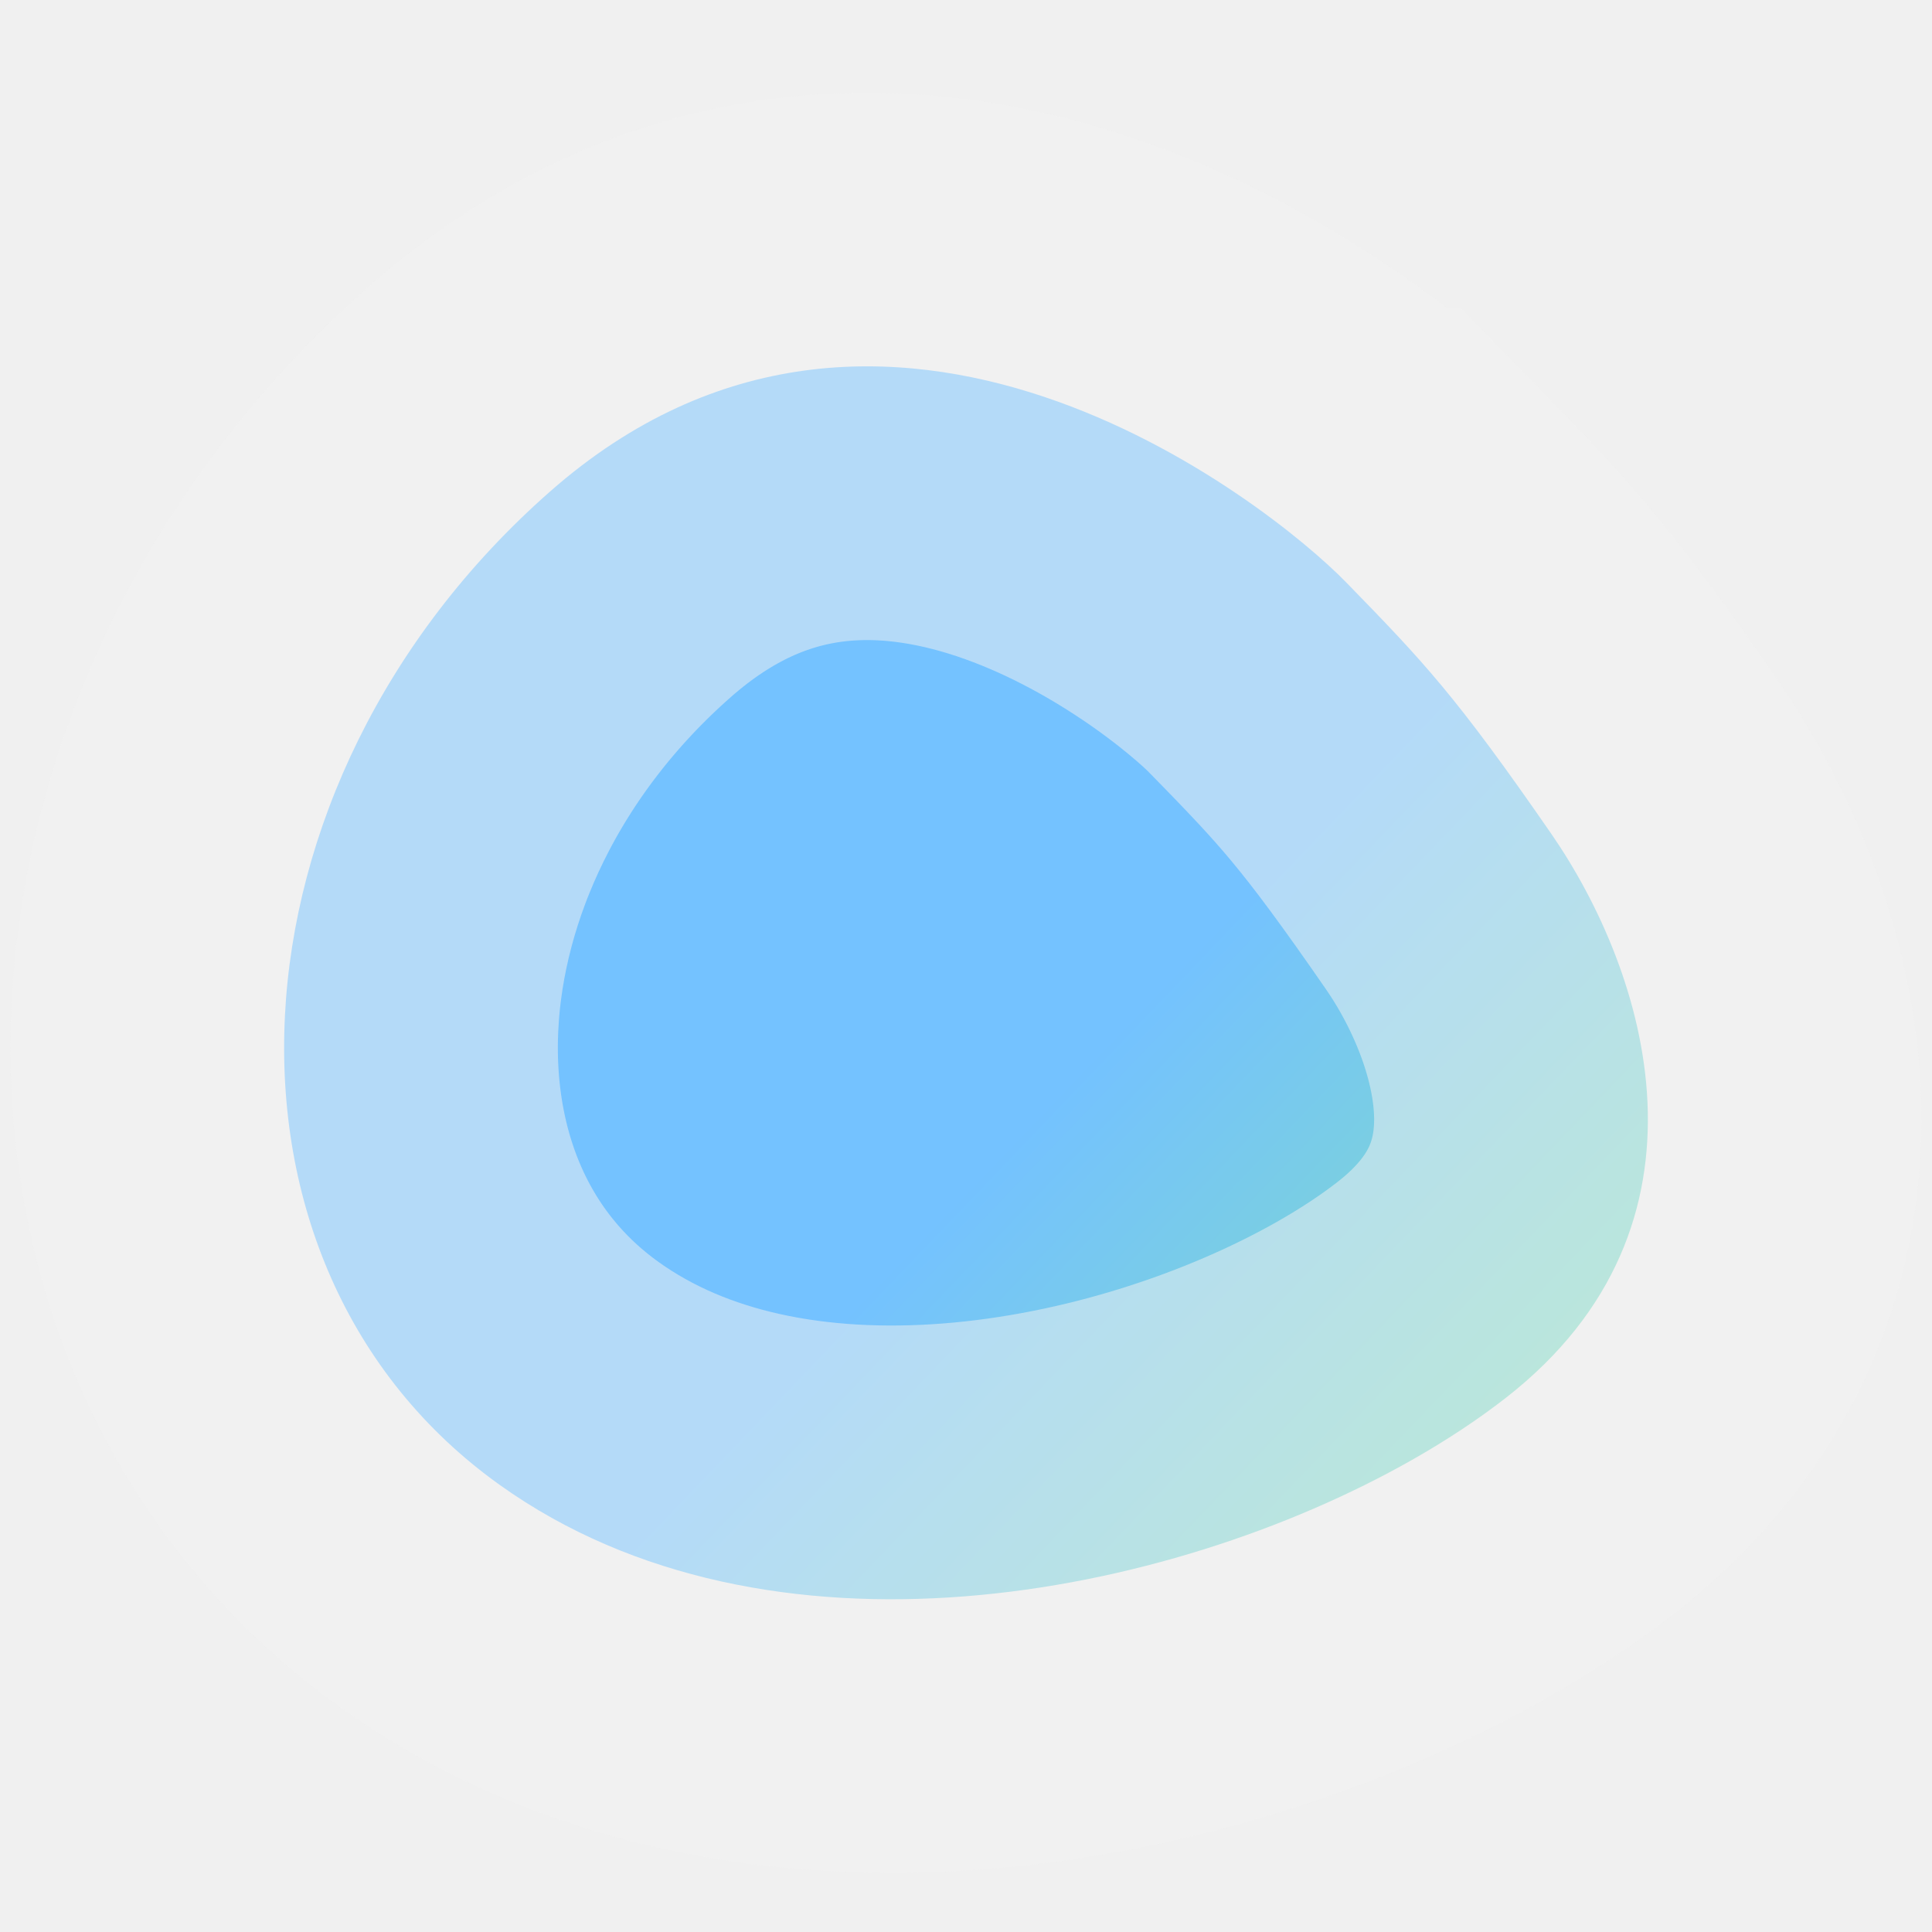
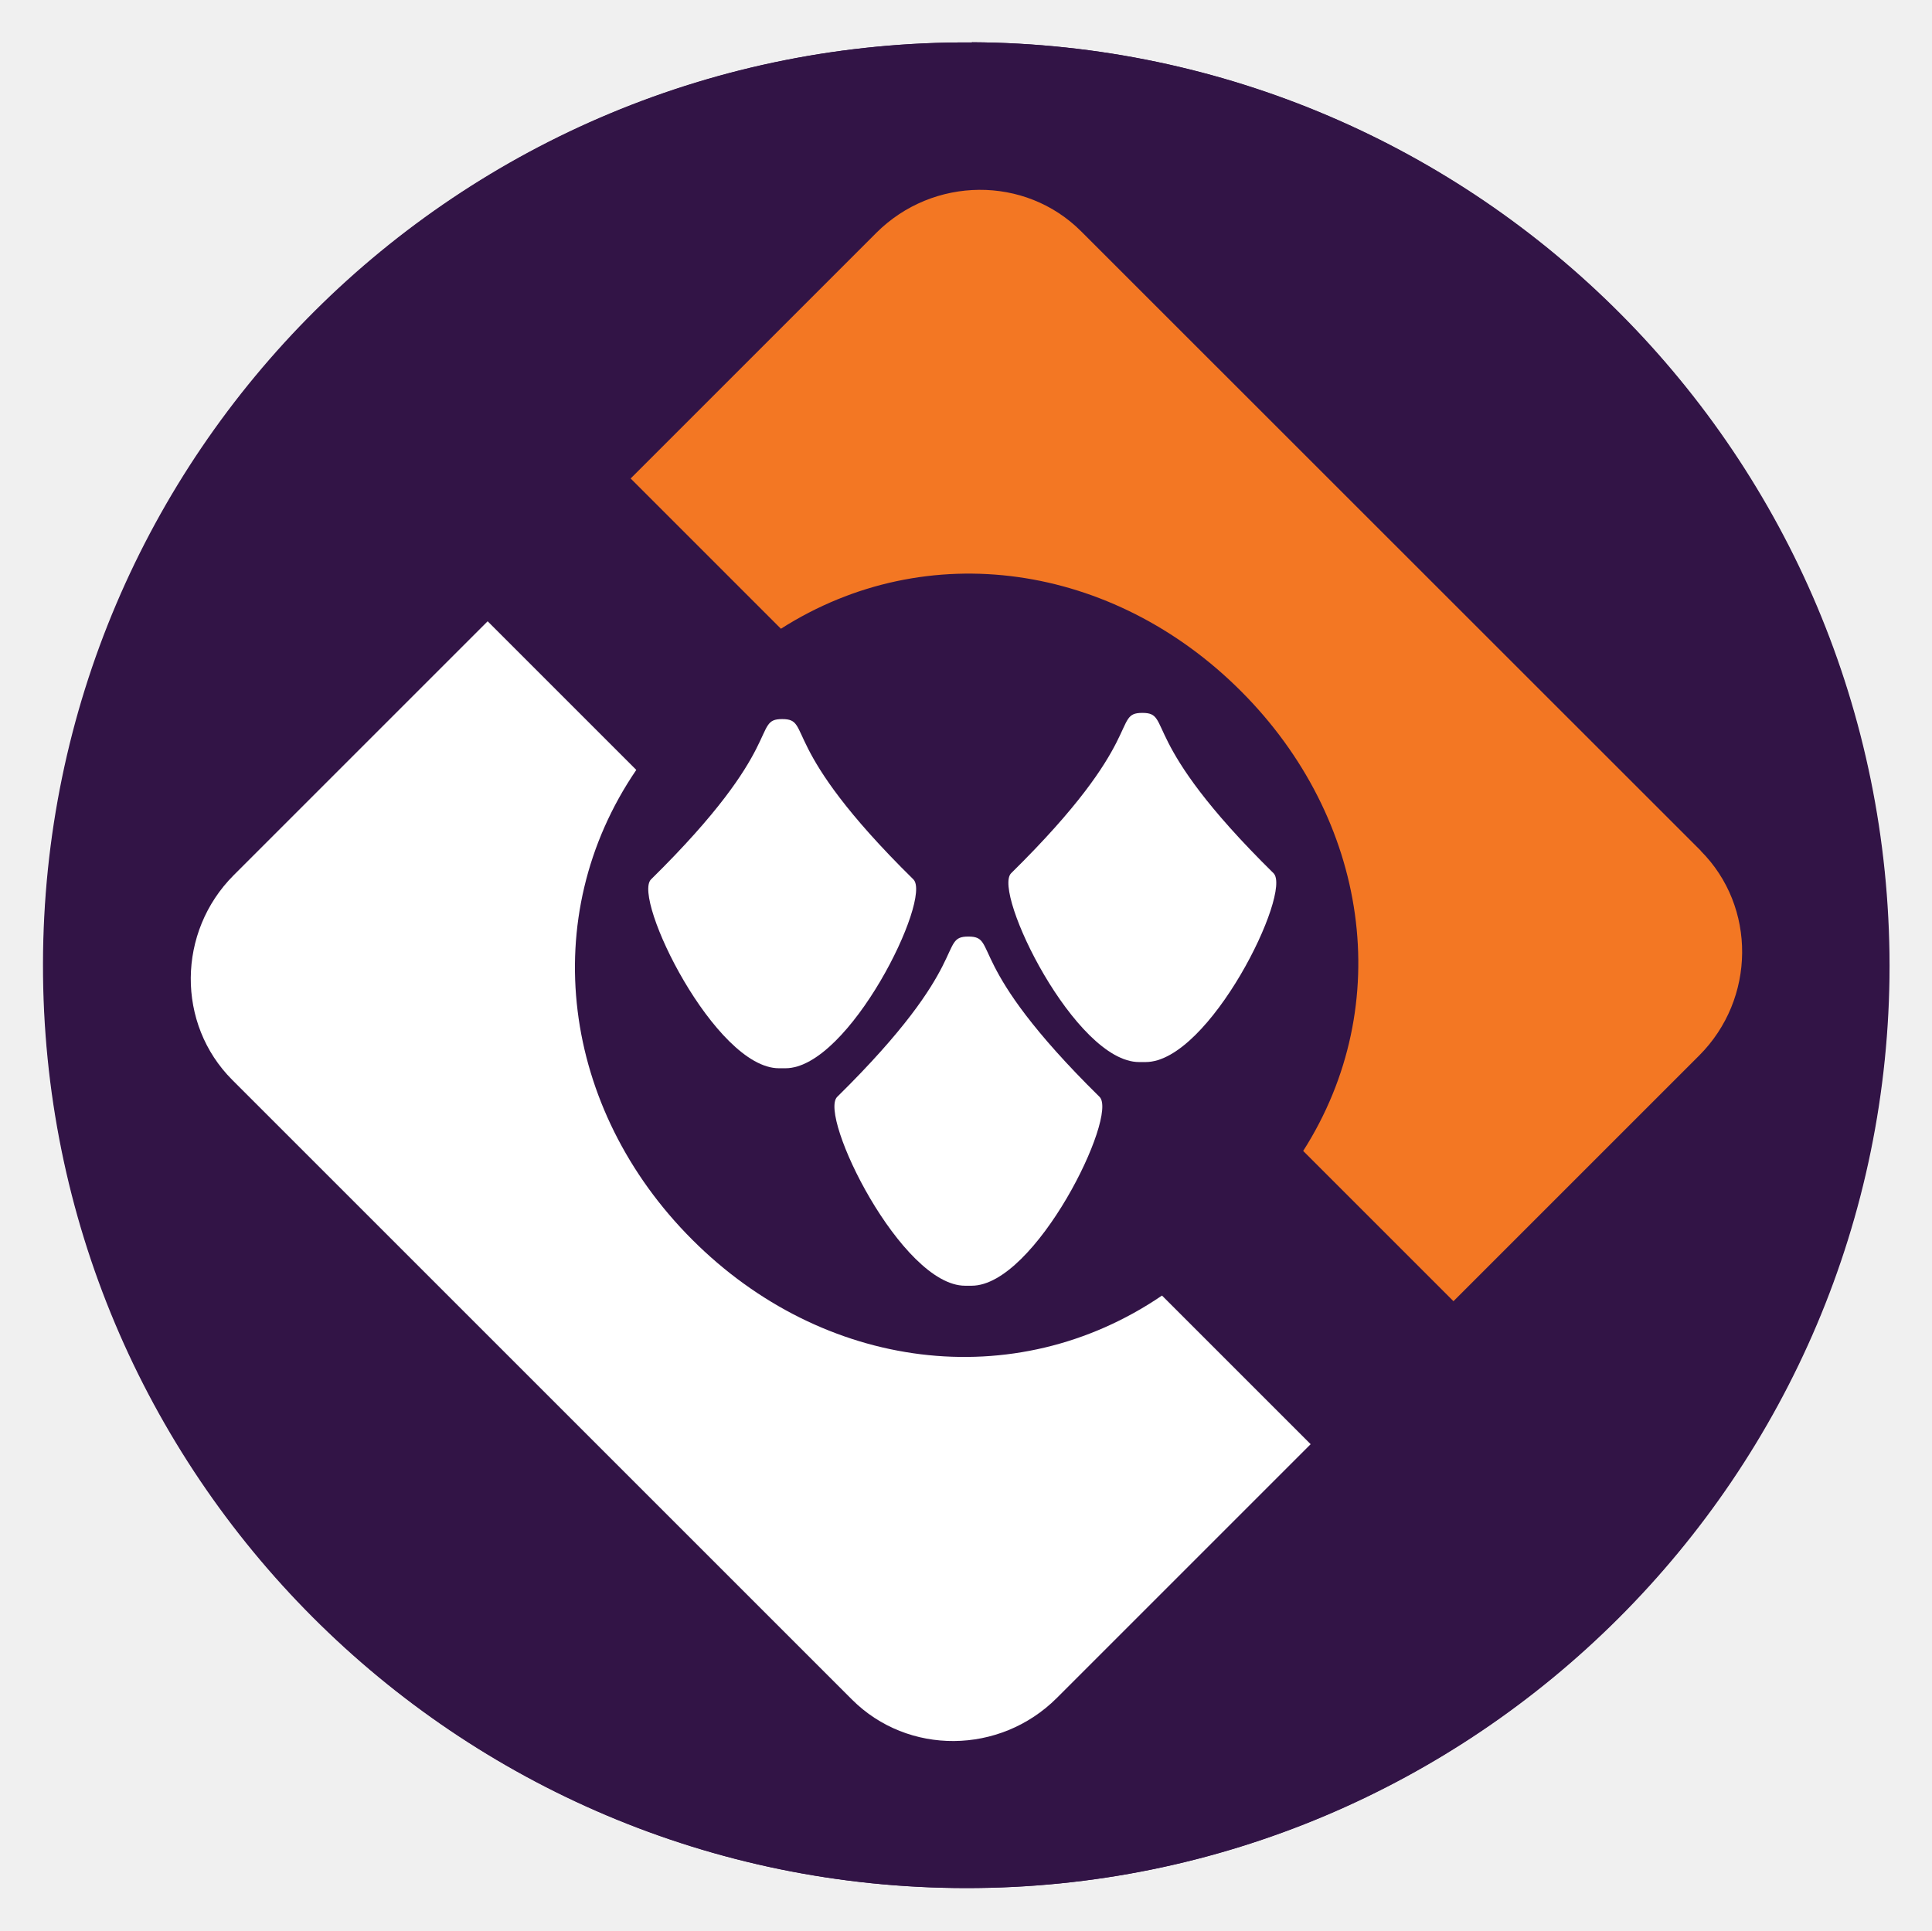
- <svg xmlns="http://www.w3.org/2000/svg" version="1.1" width="640" height="640" viewBox="0 0 640 640" xml:space="preserve">
+ <svg xmlns="http://www.w3.org/2000/svg" viewBox="0 0 106.06 106">
  <defs>
- </defs>
-   <g transform="matrix(0.9544918 0 0 0.9544918 320 325.5658)" id="0UAuLmXgnot4bJxVEVJCQ">
-     <linearGradient id="SVGID_136_0" gradientUnits="userSpaceOnUse" gradientTransform="matrix(1 0 0 1 -236.647 -213.9441)" x1="259.78" y1="261.15" x2="463.85" y2="456.49">
-       <stop offset="0%" style="stop-color:#74C2FF;stop-opacity: 1" />
-       <stop offset="100%" style="stop-color:rgb(134,230,169);stop-opacity: 1" />
-     </linearGradient>
-     <path style="stroke: rgb(242,242,242); stroke-opacity: 0.51; stroke-width: 190; stroke-dasharray: none; stroke-linecap: butt; stroke-dashoffset: 0; stroke-linejoin: miter; stroke-miterlimit: 4; fill: url(#SVGID_136_0); fill-rule: nonzero; opacity: 1;" transform=" translate(0, 0)" d="M 131.867 -139.049 C 159.01 -111.21 170.124 -99.454 203.118 -51.721 C 236.113 -3.987 264.441 83.984 187.34 144.051 C 177.727 151.54 166.738 158.812 154.659 165.658 C 69.855 213.724 -68.673 240.786 -161.793 174.283 C -268.176 98.309 -260.103 -68.666 -144.351 -170.506 C -28.599 -272.346 104.723 -166.888 131.866 -139.049 z" stroke-linecap="round" />
+     <style>.cls-1{fill:#fff;}.cls-2{fill:#321446;}.cls-3{fill:#f37723;}</style>
+   </defs>
+   <g id="Layer_10_copy">
+     <path class="cls-2" d="M53.34,2.33C25.14,2.17,2.4,24.91,2.36,52.92c-.05,28.01,22.64,50.72,50.65,50.74,27.95,.03,50.68-22.68,50.69-50.64-.03-28.01-22.58-50.54-50.36-50.7Z" />
+     <path class="cls-2" d="M53.29,10.42c-23.69-.13-42.81,18.98-42.85,42.52-.04,23.54,19.03,42.62,42.57,42.64,23.49,.02,42.59-19.06,42.6-42.56-.02-23.54-18.98-42.47-42.33-42.61Z" />
+   </g>
+   <g id="FAQ_SCAiLX">
+     <path class="cls-2" d="M53.37,2.33C25.18,2.17,2.44,24.91,2.39,52.92c-.05,28.01,22.64,50.72,50.65,50.74,27.95,.03,50.68-22.68,50.69-50.64-.03-28.01-22.58-50.54-50.36-50.7Z" />
+     <g>
+       <path class="cls-3" d="M93.37,46.71L59.35,12.7c-3.07-3.07-8.12-3.03-11.24,.08l-13.49,13.49,8.25,8.25c8.03-5.12,18.24-3.59,25.25,3.42s8.54,17.22,3.42,25.25l8.25,8.25,13.49-13.49c3.11-3.11,3.15-8.17,.08-11.24Z" />
+       <path class="cls-1" d="M38,68.06c-7.17-7.17-8.58-17.71-3.07-25.79l-8.16-8.16-13.94,13.94c-3.11,3.11-3.15,8.17-.08,11.24l34.02,34.02c3.07,3.07,8.12,3.03,11.24-.08l13.94-13.94-8.16-8.16c-8.09,5.51-18.62,4.11-25.79-3.07Z" />
+       <g>
+         <g>
+           <path class="cls-1" d="M43.12,58.65c3.5,0,8.07-9.34,7.02-10.37-7.48-7.36-5.51-8.8-7.2-8.8-1.69,0,.28,1.44-7.2,8.8-1.05,1.03,3.52,10.37,7.02,10.37h.35Z" />
+           <path class="cls-1" d="M62.89,58.31c3.5,0,8.07-9.34,7.02-10.37-7.48-7.36-5.51-8.8-7.2-8.8-1.69,0,.28,1.44-7.2,8.8-1.05,1.03,3.52,10.37,7.02,10.37h.35Z" />
+         </g>
+         <path class="cls-1" d="M53.34,70.59c3.5,0,8.07-9.34,7.02-10.37-7.48-7.36-5.51-8.8-7.2-8.8-1.69,0,.28,1.44-7.2,8.8-1.05,1.03,3.52,10.37,7.02,10.37h.35Z" />
+       </g>
+     </g>
  </g>
</svg>
